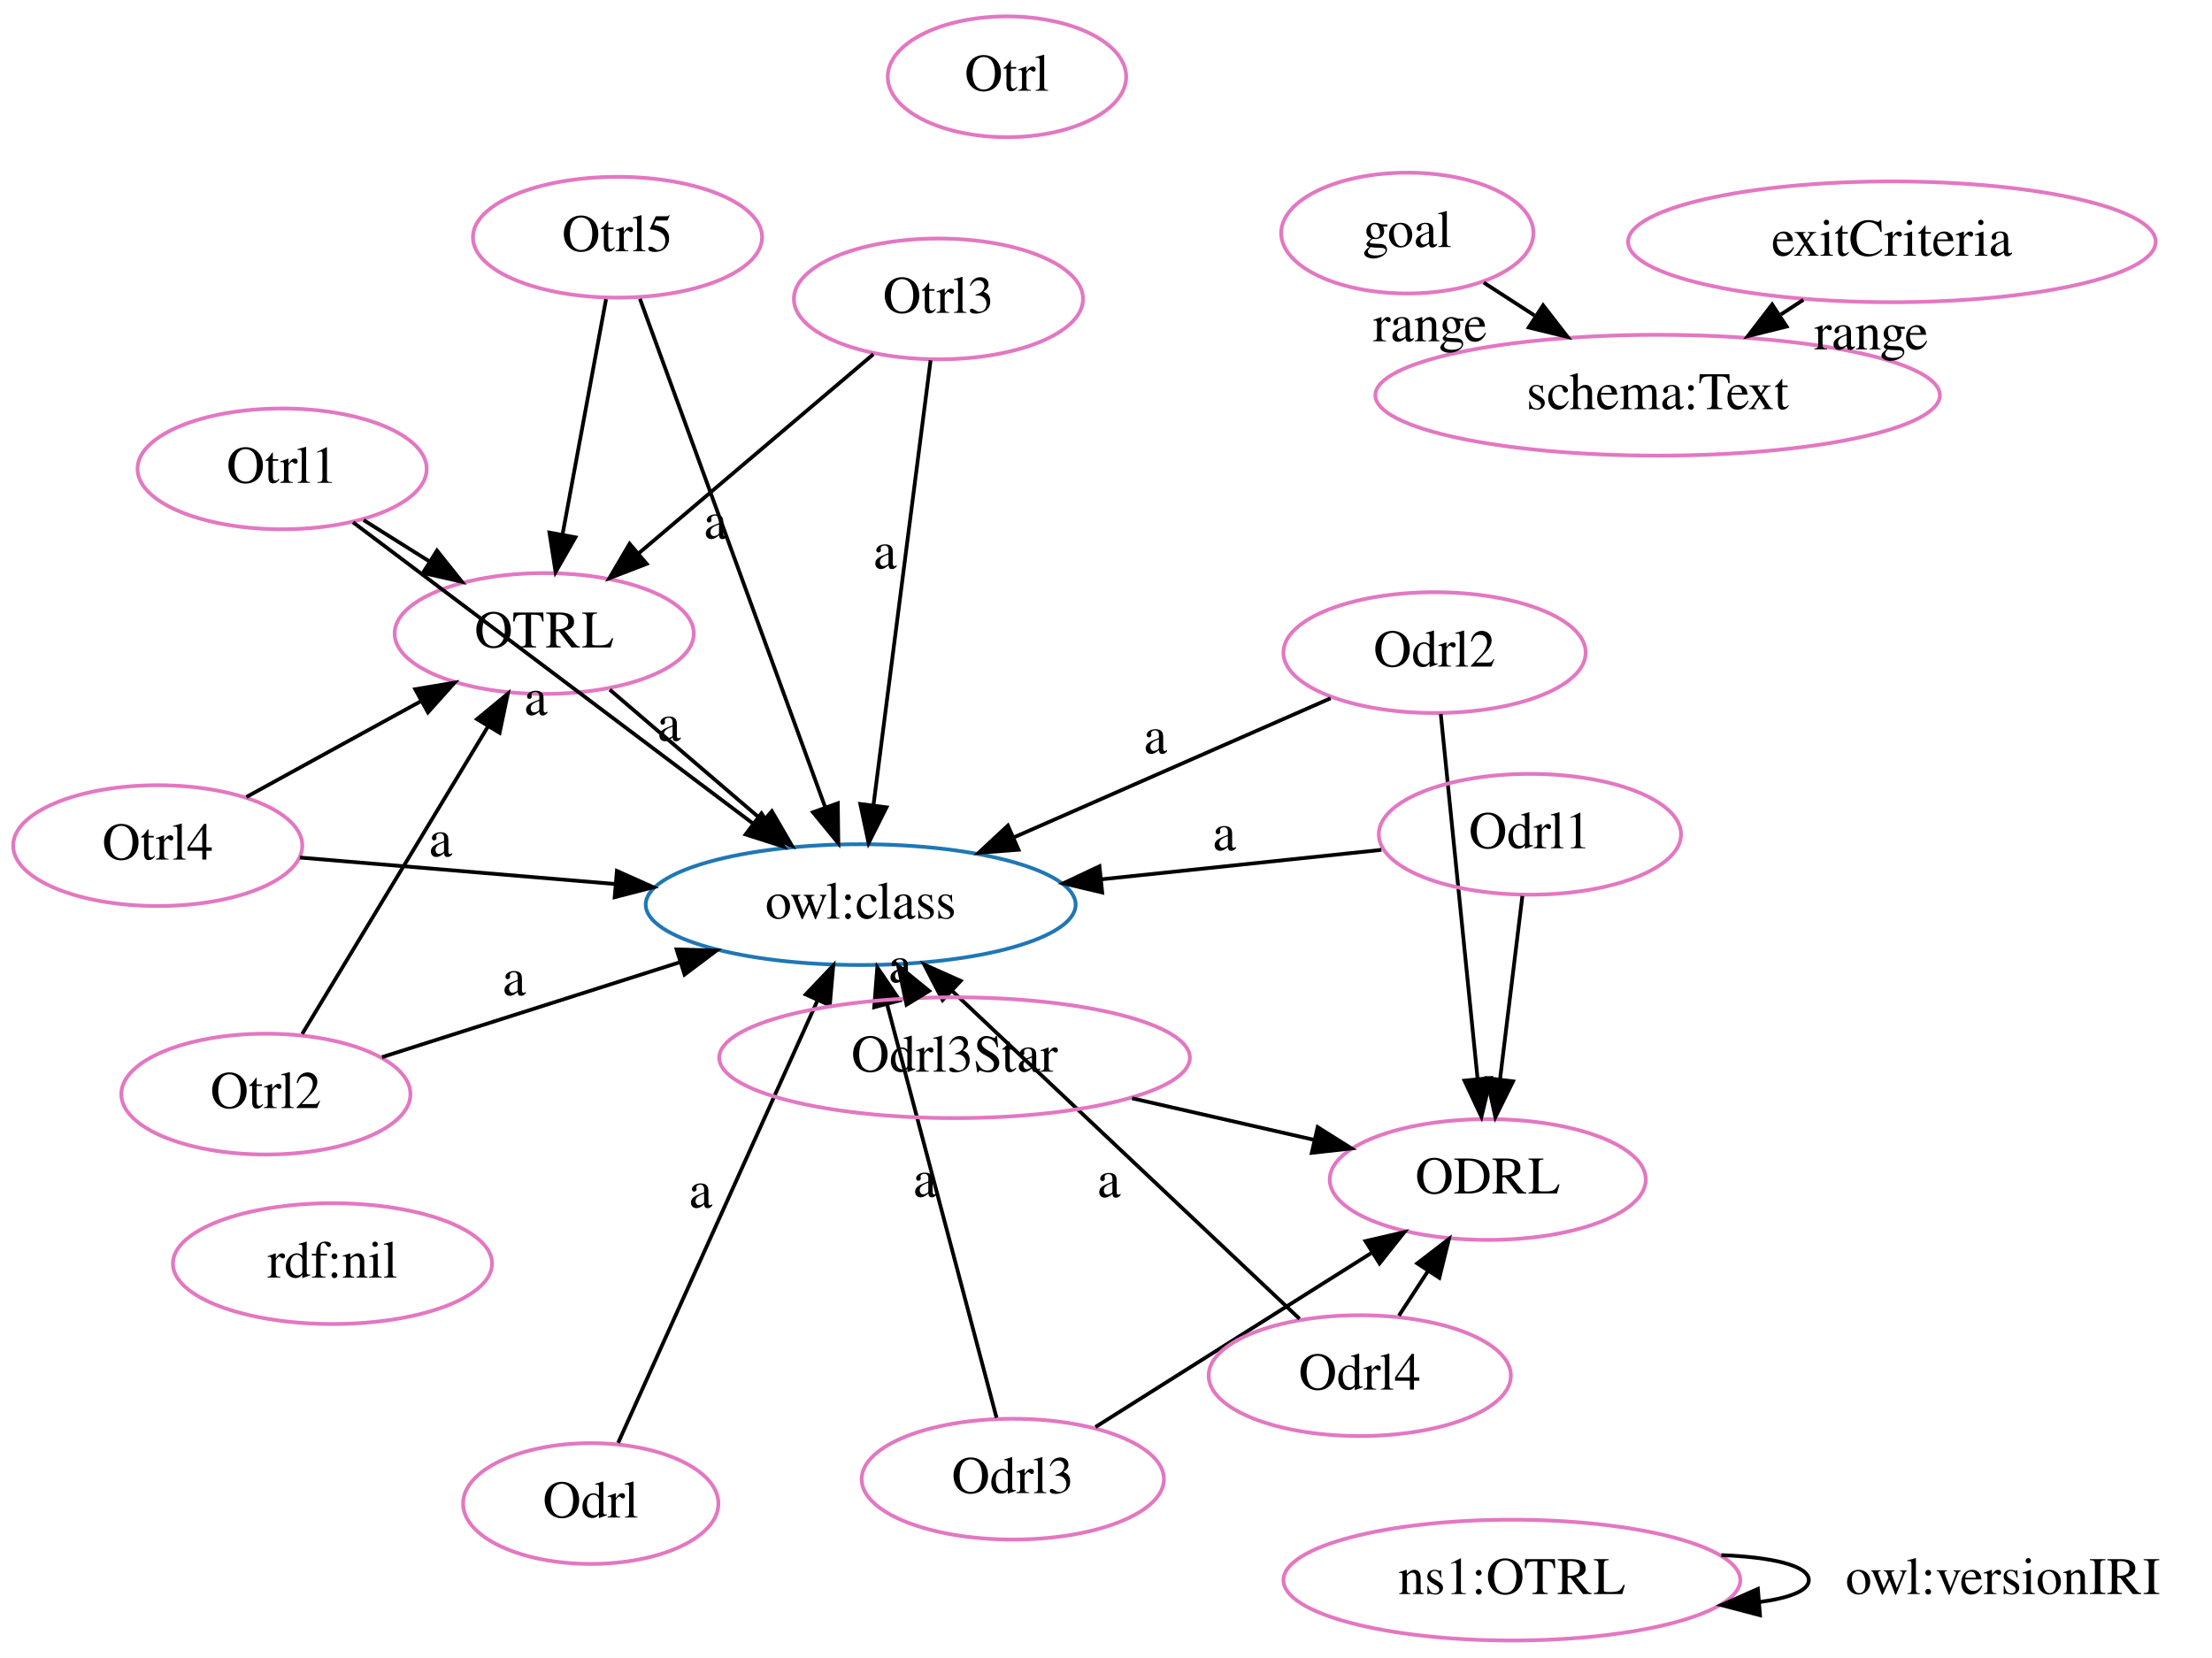
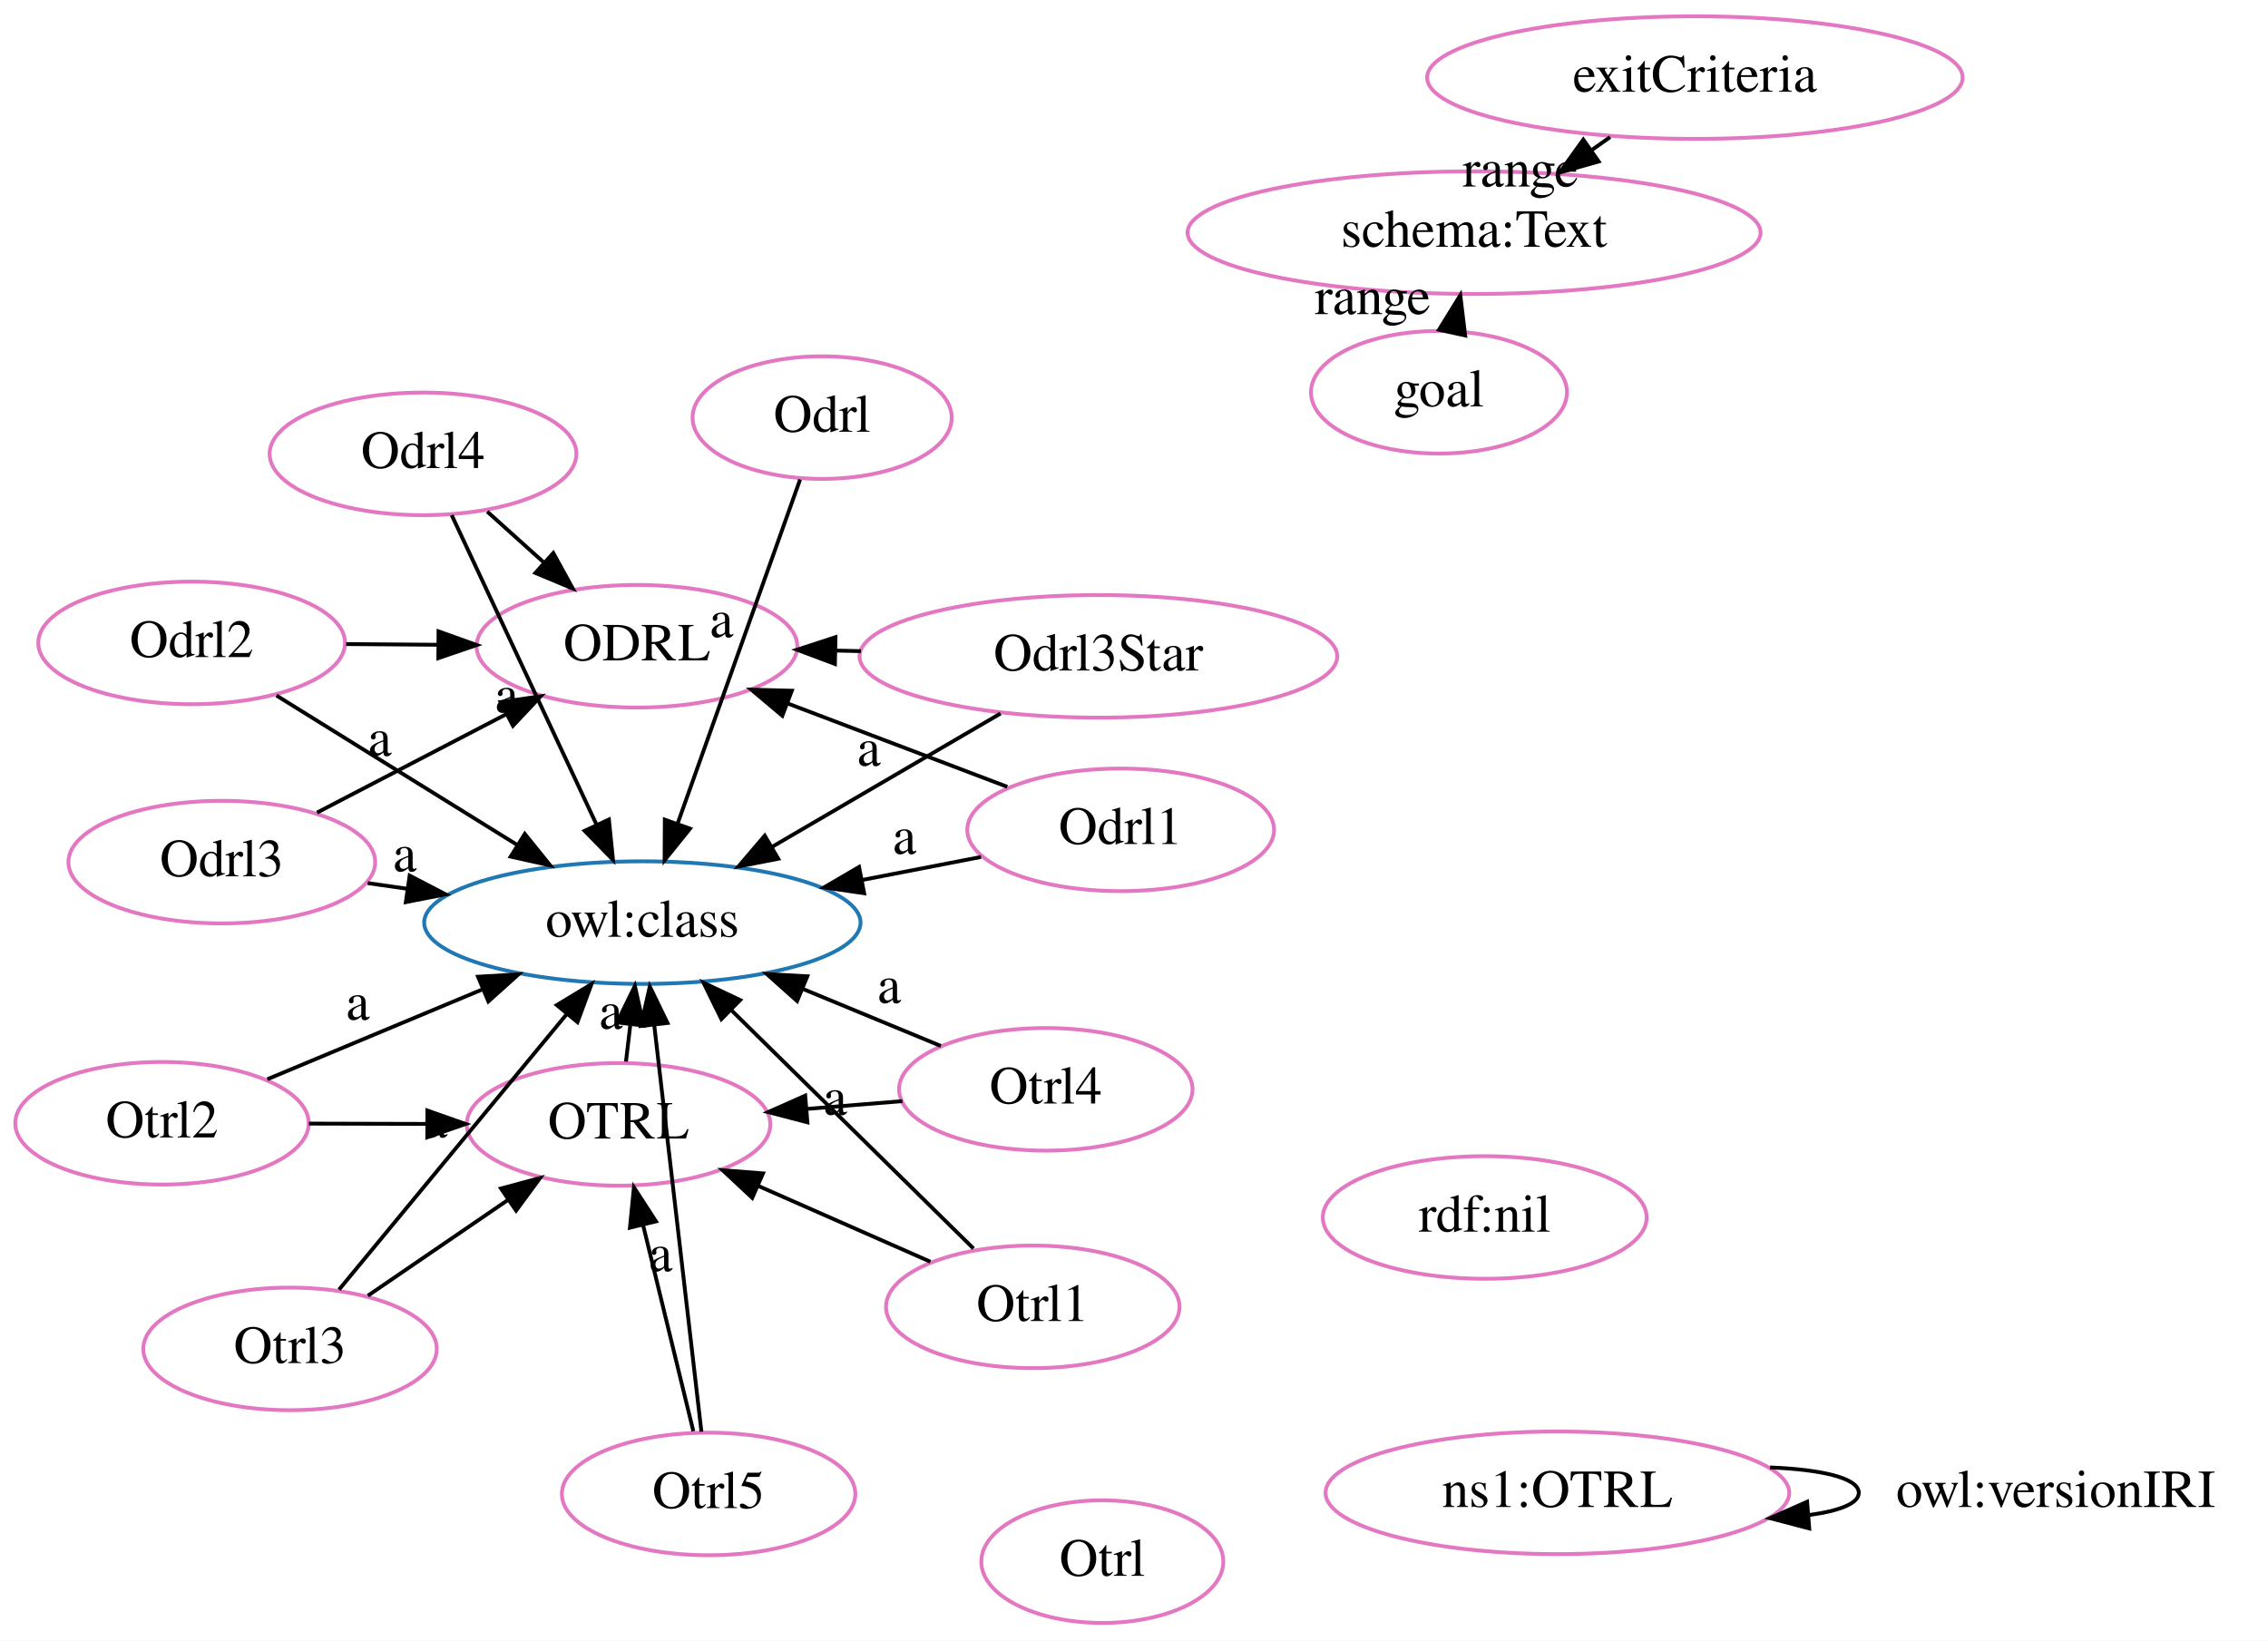
- <svg xmlns="http://www.w3.org/2000/svg" width="587pt" height="440pt" viewBox="0.00 0.00 587.05 440.00">
-   <g id="graph0" class="graph" transform="scale(1 1) rotate(0) translate(4 436)">
-     <polygon fill="white" stroke="transparent" points="-4,4 -4,-436 583.05,-436 583.05,4 -4,4" />
+ <svg xmlns="http://www.w3.org/2000/svg" width="593pt" height="429pt" viewBox="0.00 0.00 593.05 429.00">
+   <g id="graph0" class="graph" transform="scale(1 1) rotate(0) translate(4 425)">
+     <polygon fill="white" stroke="transparent" points="-4,4 -4,-425 589.05,-425 589.05,4 -4,4" />
    <g id="node1" class="node">
-       <ellipse fill="none" stroke="#e377c2" cx="140.43" cy="-267.88" rx="39.7" ry="16.03" />
-       <text text-anchor="middle" x="140.43" y="-264.18" font-family="Times,serif" font-size="14.00">OTRL</text>
+       <ellipse fill="none" stroke="#e377c2" cx="162.55" cy="-256.02" rx="41.94" ry="16.03" />
+       <text text-anchor="middle" x="162.55" y="-252.32" font-family="Times,serif" font-size="14.00">ODRL</text>
+     </g>
+     <g id="node2" class="node">
+       <ellipse fill="none" stroke="#e377c2" cx="157.74" cy="-130.99" rx="39.7" ry="16.03" />
+       <text text-anchor="middle" x="157.74" y="-127.29" font-family="Times,serif" font-size="14.00">OTRL</text>
    </g>
    <g id="node3" class="node">
-       <ellipse fill="none" stroke="#1f77b4" cx="224.42" cy="-195.92" rx="57.05" ry="16.03" />
-       <text text-anchor="middle" x="224.42" y="-192.22" font-family="Times,serif" font-size="14.00">owl:class</text>
+       <ellipse fill="none" stroke="#1f77b4" cx="163.97" cy="-183.75" rx="57.05" ry="16.03" />
+       <text text-anchor="middle" x="163.97" y="-180.05" font-family="Times,serif" font-size="14.00">owl:class</text>
+     </g>
+     <g id="edge9" class="edge">
+       <path fill="none" stroke="black" d="M159.68,-147.4C160.04,-150.44 160.42,-153.7 160.81,-156.96" />
+       <polygon fill="black" stroke="black" points="157.36,-157.66 162.01,-167.18 164.31,-156.83 157.36,-157.66" />
+       <text text-anchor="middle" x="155.74" y="-155.98" font-family="Times,serif" font-size="14.00">a</text>
+     </g>
+     <g id="node4" class="node">
+       <ellipse fill="none" stroke="#e377c2" cx="284.24" cy="-16.64" rx="31.64" ry="16.03" />
+       <text text-anchor="middle" x="284.24" y="-12.94" font-family="Times,serif" font-size="14.00">Otrl</text>
+     </g>
+     <g id="node5" class="node">
+       <ellipse fill="none" stroke="#e377c2" cx="46.12" cy="-256.89" rx="40.11" ry="16.03" />
+       <text text-anchor="middle" x="46.12" y="-253.19" font-family="Times,serif" font-size="14.00">Odrl2</text>
+     </g>
+     <g id="edge6" class="edge">
+       <path fill="none" stroke="black" d="M86.52,-256.59C94.27,-256.53 102.5,-256.47 110.56,-256.41" />
+       <polygon fill="black" stroke="black" points="110.67,-259.91 120.65,-256.34 110.62,-252.91 110.67,-259.91" />
+     </g>
+     <g id="edge14" class="edge">
+       <path fill="none" stroke="black" d="M68.29,-243.13C86.06,-232.1 111.26,-216.46 131.34,-204" />
+       <polygon fill="black" stroke="black" points="133.22,-206.95 139.87,-198.71 129.53,-201.01 133.22,-206.95" />
+       <text text-anchor="middle" x="95.31" y="-227.37" font-family="Times,serif" font-size="14.00">a</text>
+     </g>
+     <g id="node6" class="node">
+       <ellipse fill="none" stroke="#e377c2" cx="381.45" cy="-364.18" rx="74.91" ry="16.03" />
+       <text text-anchor="middle" x="381.45" y="-360.48" font-family="Times,serif" font-size="14.00">schema:Text</text>
+     </g>
+     <g id="node7" class="node">
+       <ellipse fill="none" stroke="#e377c2" cx="106.61" cy="-306.33" rx="40.11" ry="16.03" />
+       <text text-anchor="middle" x="106.61" y="-302.63" font-family="Times,serif" font-size="14.00">Odrl4</text>
    </g>
    <g id="edge13" class="edge">
-       <path fill="none" stroke="black" d="M157.83,-252.97C169.53,-242.95 185.16,-229.56 198.34,-218.27" />
-       <polygon fill="black" stroke="black" points="200.85,-220.72 206.17,-211.56 196.3,-215.41 200.85,-220.72" />
-       <text text-anchor="middle" x="173.59" y="-239.42" font-family="Times,serif" font-size="14.00">a</text>
-     </g>
-     <g id="node2" class="node">
-       <ellipse fill="none" stroke="#e377c2" cx="390.84" cy="-122.96" rx="41.94" ry="16.03" />
-       <text text-anchor="middle" x="390.84" y="-119.26" font-family="Times,serif" font-size="14.00">ODRL</text>
-     </g>
-     <g id="node4" class="node">
-       <ellipse fill="none" stroke="#e377c2" cx="37.86" cy="-211.58" rx="38.37" ry="16.03" />
-       <text text-anchor="middle" x="37.86" y="-207.88" font-family="Times,serif" font-size="14.00">Otrl4</text>
+       <path fill="none" stroke="black" d="M123.4,-291.24C128.04,-287.06 133.18,-282.44 138.17,-277.96" />
+       <polygon fill="black" stroke="black" points="140.68,-280.4 145.78,-271.11 136,-275.19 140.68,-280.4" />
+     </g>
+     <g id="edge17" class="edge">
+       <path fill="none" stroke="black" d="M114.11,-290.31C123.72,-269.77 140.49,-233.93 151.91,-209.53" />
+       <polygon fill="black" stroke="black" points="155.22,-210.71 156.29,-200.17 148.88,-207.75 155.22,-210.71" />
+       <text text-anchor="middle" x="128.51" y="-238.72" font-family="Times,serif" font-size="14.00">a</text>
+     </g>
+     <g id="node8" class="node">
+       <ellipse fill="none" stroke="#e377c2" cx="384.24" cy="-106.64" rx="42.35" ry="16.03" />
+       <text text-anchor="middle" x="384.24" y="-102.94" font-family="Times,serif" font-size="14.00">rdf:nil</text>
+     </g>
+     <g id="node9" class="node">
+       <ellipse fill="none" stroke="#e377c2" cx="210.98" cy="-315.81" rx="33.88" ry="16.03" />
+       <text text-anchor="middle" x="210.98" y="-312.11" font-family="Times,serif" font-size="14.00">Odrl</text>
+     </g>
+     <g id="edge25" class="edge">
+       <path fill="none" stroke="black" d="M205.21,-299.62C197.21,-277.15 182.66,-236.25 173.15,-209.55" />
+       <polygon fill="black" stroke="black" points="176.43,-208.32 169.78,-200.08 169.84,-210.67 176.43,-208.32" />
+       <text text-anchor="middle" x="184.68" y="-258.39" font-family="Times,serif" font-size="14.00">a</text>
+     </g>
+     <g id="node10" class="node">
+       <ellipse fill="none" stroke="#e377c2" cx="71.84" cy="-72.27" rx="38.37" ry="16.03" />
+       <text text-anchor="middle" x="71.84" y="-68.57" font-family="Times,serif" font-size="14.00">Otrl3</text>
+     </g>
+     <g id="edge24" class="edge">
+       <path fill="none" stroke="black" d="M92.2,-86.19C103.14,-93.66 116.81,-103.01 128.83,-111.23" />
+       <polygon fill="black" stroke="black" points="127,-114.22 137.23,-116.97 130.95,-108.44 127,-114.22" />
+     </g>
+     <g id="edge19" class="edge">
+       <path fill="none" stroke="black" d="M84.65,-87.77C100.08,-106.44 126.18,-138.02 144.2,-159.83" />
+       <polygon fill="black" stroke="black" points="141.6,-162.18 150.67,-167.66 147,-157.72 141.6,-162.18" />
+       <text text-anchor="middle" x="109.92" y="-127.6" font-family="Times,serif" font-size="14.00">a</text>
+     </g>
+     <g id="node11" class="node">
+       <ellipse fill="none" stroke="#e377c2" cx="266.05" cy="-83.27" rx="38.37" ry="16.03" />
+       <text text-anchor="middle" x="266.05" y="-79.57" font-family="Times,serif" font-size="14.00">Otrl1</text>
+     </g>
+     <g id="edge4" class="edge">
+       <path fill="none" stroke="black" d="M239.28,-95.07C225.71,-101.05 209.03,-108.39 194.3,-114.88" />
+       <polygon fill="black" stroke="black" points="192.7,-111.77 184.96,-119 195.52,-118.17 192.7,-111.77" />
+     </g>
+     <g id="edge2" class="edge">
+       <path fill="none" stroke="black" d="M250.55,-98.53C233.71,-115.11 206.62,-141.77 187.23,-160.86" />
+       <polygon fill="black" stroke="black" points="184.63,-158.51 179.96,-168.02 189.54,-163.5 184.63,-158.51" />
+       <text text-anchor="middle" x="214.39" y="-133.5" font-family="Times,serif" font-size="14.00">a</text>
+     </g>
+     <g id="node12" class="node">
+       <ellipse fill="none" stroke="#e377c2" cx="54" cy="-199.57" rx="40.11" ry="16.03" />
+       <text text-anchor="middle" x="54" y="-195.87" font-family="Times,serif" font-size="14.00">Odrl3</text>
    </g>
    <g id="edge1" class="edge">
-       <path fill="none" stroke="black" d="M61.39,-224.49C75.1,-232.02 92.61,-241.63 107.66,-249.89" />
-       <polygon fill="black" stroke="black" points="106.2,-253.09 116.65,-254.83 109.57,-246.95 106.2,-253.09" />
+       <path fill="none" stroke="black" d="M78.9,-212.52C93.56,-220.14 112.29,-229.89 128.32,-238.22" />
+       <polygon fill="black" stroke="black" points="126.9,-241.43 137.39,-242.94 130.13,-235.22 126.9,-241.43" />
+     </g>
+     <g id="edge20" class="edge">
+       <path fill="none" stroke="black" d="M92.15,-194.08C95.54,-193.6 99.03,-193.09 102.55,-192.59" />
+       <polygon fill="black" stroke="black" points="103.12,-196.04 112.52,-191.15 102.12,-189.11 103.12,-196.04" />
+       <text text-anchor="middle" x="101.85" y="-197.14" font-family="Times,serif" font-size="14.00">a</text>
+     </g>
+     <g id="node13" class="node">
+       <ellipse fill="none" stroke="#e377c2" cx="181.29" cy="-34.34" rx="38.37" ry="16.03" />
+       <text text-anchor="middle" x="181.29" y="-30.64" font-family="Times,serif" font-size="14.00">Otrl5</text>
+     </g>
+     <g id="edge5" class="edge">
+       <path fill="none" stroke="black" d="M177.3,-50.74C173.71,-65.45 168.38,-87.33 164.19,-104.52" />
+       <polygon fill="black" stroke="black" points="160.72,-103.97 161.76,-114.52 167.52,-105.63 160.72,-103.97" />
+     </g>
+     <g id="edge3" class="edge">
+       <path fill="none" stroke="black" d="M179.41,-50.62C176.44,-76.19 170.66,-126.05 167.07,-156.97" />
+       <polygon fill="black" stroke="black" points="163.58,-156.71 165.91,-167.04 170.53,-157.51 163.58,-156.71" />
+       <text text-anchor="middle" x="168.74" y="-92.59" font-family="Times,serif" font-size="14.00">a</text>
+     </g>
+     <g id="node14" class="node">
+       <ellipse fill="none" stroke="#e377c2" cx="439.19" cy="-404.73" rx="70.01" ry="16.03" />
+       <text text-anchor="middle" x="439.19" y="-401.03" font-family="Times,serif" font-size="14.00">exitCriteria</text>
+     </g>
+     <g id="edge16" class="edge">
+       <path fill="none" stroke="black" d="M417.03,-389.17C415.41,-388.03 413.75,-386.87 412.1,-385.7" />
+       <polygon fill="black" stroke="black" points="414.03,-382.79 403.83,-379.9 410.01,-388.51 414.03,-382.79" />
+       <text text-anchor="middle" x="393.56" y="-376.24" font-family="Times,serif" font-size="14.00">range</text>
+     </g>
+     <g id="node15" class="node">
+       <ellipse fill="none" stroke="#e377c2" cx="289.04" cy="-208.01" rx="40.11" ry="16.03" />
+       <text text-anchor="middle" x="289.04" y="-204.31" font-family="Times,serif" font-size="14.00">Odrl1</text>
+     </g>
+     <g id="edge10" class="edge">
+       <path fill="none" stroke="black" d="M259.39,-219.26C242.22,-225.78 220.41,-234.06 201.84,-241.11" />
+       <polygon fill="black" stroke="black" points="200.57,-237.85 192.46,-244.67 203.05,-244.39 200.57,-237.85" />
+     </g>
+     <g id="edge21" class="edge">
+       <path fill="none" stroke="black" d="M252.53,-200.92C242.8,-199.04 232.06,-196.95 221.5,-194.91" />
+       <polygon fill="black" stroke="black" points="221.96,-191.43 211.48,-192.96 220.63,-198.3 221.96,-191.43" />
+       <text text-anchor="middle" x="232.51" y="-201.72" font-family="Times,serif" font-size="14.00">a</text>
+     </g>
+     <g id="node16" class="node">
+       <ellipse fill="none" stroke="#e377c2" cx="372.27" cy="-322.44" rx="33.47" ry="16.03" />
+       <text text-anchor="middle" x="372.27" y="-318.74" font-family="Times,serif" font-size="14.00">goal</text>
+     </g>
+     <g id="edge18" class="edge">
+       <path fill="none" stroke="black" d="M375.9,-338.94C375.92,-339.03 375.94,-339.12 375.96,-339.21" />
+       <polygon fill="black" stroke="black" points="372.28,-338.79 377.85,-347.81 379.12,-337.29 372.28,-338.79" />
+       <text text-anchor="middle" x="354.93" y="-342.88" font-family="Times,serif" font-size="14.00">range</text>
+     </g>
+     <g id="node17" class="node">
+       <ellipse fill="none" stroke="#e377c2" cx="403.24" cy="-34.64" rx="60.62" ry="16.03" />
+       <text text-anchor="middle" x="403.24" y="-30.94" font-family="Times,serif" font-size="14.00">ns1:OTRL</text>
+     </g>
+     <g id="edge12" class="edge">
+       <path fill="none" stroke="black" d="M458.84,-41.27C472.17,-40.75 482.05,-38.54 482.05,-34.64 482.05,-31.81 476.83,-29.86 468.87,-28.81" />
+       <polygon fill="black" stroke="black" points="469.09,-25.32 458.84,-28.01 468.53,-32.3 469.09,-25.32" />
+       <text text-anchor="middle" x="533.55" y="-30.94" font-family="Times,serif" font-size="14.00">owl:versionIRI</text>
+     </g>
+     <g id="node18" class="node">
+       <ellipse fill="none" stroke="#e377c2" cx="38.36" cy="-131.28" rx="38.37" ry="16.03" />
+       <text text-anchor="middle" x="38.36" y="-127.58" font-family="Times,serif" font-size="14.00">Otrl2</text>
+     </g>
+     <g id="edge15" class="edge">
+       <path fill="none" stroke="black" d="M76.79,-131.19C86.6,-131.16 97.3,-131.14 107.61,-131.11" />
+       <polygon fill="black" stroke="black" points="107.75,-134.61 117.74,-131.09 107.73,-127.61 107.75,-134.61" />
+     </g>
+     <g id="edge23" class="edge">
+       <path fill="none" stroke="black" d="M65.92,-142.8C82.41,-149.68 103.67,-158.56 122.19,-166.3" />
+       <polygon fill="black" stroke="black" points="121,-169.6 131.58,-170.22 123.7,-163.14 121,-169.6" />
+       <text text-anchor="middle" x="89.56" y="-158.35" font-family="Times,serif" font-size="14.00">a</text>
+     </g>
+     <g id="node19" class="node">
+       <ellipse fill="none" stroke="#e377c2" cx="283.21" cy="-253.38" rx="62.45" ry="16.03" />
+       <text text-anchor="middle" x="283.21" y="-249.68" font-family="Times,serif" font-size="14.00">Odrl3Star</text>
+     </g>
+     <g id="edge7" class="edge">
+       <path fill="none" stroke="black" d="M221.11,-254.74C218.9,-254.79 216.69,-254.84 214.5,-254.89" />
+       <polygon fill="black" stroke="black" points="214.32,-251.39 204.4,-255.11 214.47,-258.39 214.32,-251.39" />
+     </g>
+     <g id="edge8" class="edge">
+       <path fill="none" stroke="black" d="M257.63,-238.44C240.14,-228.23 216.78,-214.59 197.76,-203.49" />
+       <polygon fill="black" stroke="black" points="199.5,-200.45 189.1,-198.43 195.97,-206.49 199.5,-200.45" />
+       <text text-anchor="middle" x="223.2" y="-224.77" font-family="Times,serif" font-size="14.00">a</text>
+     </g>
+     <g id="node20" class="node">
+       <ellipse fill="none" stroke="#e377c2" cx="269.46" cy="-140.15" rx="38.37" ry="16.03" />
+       <text text-anchor="middle" x="269.46" y="-136.45" font-family="Times,serif" font-size="14.00">Otrl4</text>
+     </g>
+     <g id="edge22" class="edge">
+       <path fill="none" stroke="black" d="M231.95,-137.07C223.93,-136.42 215.34,-135.71 206.95,-135.03" />
+       <polygon fill="black" stroke="black" points="207.12,-131.53 196.87,-134.2 206.55,-138.5 207.12,-131.53" />
    </g>
    <g id="edge11" class="edge">
-       <path fill="none" stroke="black" d="M75.61,-208.41C99.6,-206.4 131.3,-203.74 159.27,-201.39" />
-       <polygon fill="black" stroke="black" points="159.72,-204.86 169.39,-200.54 159.13,-197.89 159.72,-204.86" />
-       <text text-anchor="middle" x="112.94" y="-208.7" font-family="Times,serif" font-size="14.00">a</text>
-     </g>
-     <g id="node5" class="node">
-       <ellipse fill="none" stroke="#e377c2" cx="70.87" cy="-311.57" rx="38.37" ry="16.03" />
-       <text text-anchor="middle" x="70.87" y="-307.87" font-family="Times,serif" font-size="14.00">Otrl1</text>
-     </g>
-     <g id="edge23" class="edge">
-       <path fill="none" stroke="black" d="M92.5,-297.98C98.07,-294.48 104.17,-290.65 110.1,-286.93" />
-       <polygon fill="black" stroke="black" points="111.97,-289.89 118.58,-281.61 108.25,-283.96 111.97,-289.89" />
-     </g>
-     <g id="edge12" class="edge">
-       <path fill="none" stroke="black" d="M89.7,-297.39C116.2,-277.43 164.72,-240.89 195.72,-217.54" />
-       <polygon fill="black" stroke="black" points="198.09,-220.14 203.97,-211.32 193.88,-214.54 198.09,-220.14" />
-       <text text-anchor="middle" x="138.21" y="-246.26" font-family="Times,serif" font-size="14.00">a</text>
-     </g>
-     <g id="node6" class="node">
-       <ellipse fill="none" stroke="#e377c2" cx="369.49" cy="-374.16" rx="33.47" ry="16.03" />
-       <text text-anchor="middle" x="369.49" y="-370.46" font-family="Times,serif" font-size="14.00">goal</text>
-     </g>
-     <g id="node17" class="node">
-       <ellipse fill="none" stroke="#e377c2" cx="435.92" cy="-331.12" rx="74.91" ry="16.03" />
-       <text text-anchor="middle" x="435.92" y="-327.42" font-family="Times,serif" font-size="14.00">schema:Text</text>
-     </g>
-     <g id="edge21" class="edge">
-       <path fill="none" stroke="black" d="M389.78,-361.01C394.06,-358.24 398.68,-355.25 403.28,-352.27" />
-       <polygon fill="black" stroke="black" points="405.53,-354.98 412.02,-346.6 401.72,-349.1 405.53,-354.98" />
-       <text text-anchor="middle" x="375.53" y="-345.44" font-family="Times,serif" font-size="14.00">range</text>
-     </g>
-     <g id="node7" class="node">
-       <ellipse fill="none" stroke="#e377c2" cx="263.24" cy="-415.64" rx="31.64" ry="16.03" />
-       <text text-anchor="middle" x="263.24" y="-411.94" font-family="Times,serif" font-size="14.00">Otrl</text>
-     </g>
-     <g id="node8" class="node">
-       <ellipse fill="none" stroke="#e377c2" cx="376.72" cy="-262.81" rx="40.11" ry="16.03" />
-       <text text-anchor="middle" x="376.72" y="-259.11" font-family="Times,serif" font-size="14.00">Odrl2</text>
-     </g>
-     <g id="edge17" class="edge">
-       <path fill="none" stroke="black" d="M378.37,-246.49C380.77,-222.72 385.25,-178.31 388.14,-149.71" />
-       <polygon fill="black" stroke="black" points="391.64,-149.9 389.16,-139.6 384.67,-149.2 391.64,-149.9" />
-     </g>
-     <g id="edge15" class="edge">
-       <path fill="none" stroke="black" d="M349.14,-250.69C325.7,-240.4 291.73,-225.48 265.16,-213.81" />
-       <polygon fill="black" stroke="black" points="266.3,-210.49 255.74,-209.68 263.49,-216.9 266.3,-210.49" />
-       <text text-anchor="middle" x="302.65" y="-236.05" font-family="Times,serif" font-size="14.00">a</text>
-     </g>
-     <g id="node9" class="node">
-       <ellipse fill="none" stroke="#e377c2" cx="264.79" cy="-43.43" rx="40.11" ry="16.03" />
-       <text text-anchor="middle" x="264.79" y="-39.73" font-family="Times,serif" font-size="14.00">Odrl3</text>
-     </g>
-     <g id="edge5" class="edge">
-       <path fill="none" stroke="black" d="M286.74,-57.28C307.05,-70.09 337.41,-89.25 360.12,-103.57" />
-       <polygon fill="black" stroke="black" points="358.39,-106.62 368.71,-109 362.12,-100.7 358.39,-106.62" />
-     </g>
-     <g id="edge2" class="edge">
-       <path fill="none" stroke="black" d="M260.47,-59.75C253.52,-85.98 239.81,-137.78 231.45,-169.38" />
-       <polygon fill="black" stroke="black" points="228.01,-168.7 228.83,-179.26 234.78,-170.49 228.01,-168.7" />
-       <text text-anchor="middle" x="241.46" y="-118.36" font-family="Times,serif" font-size="14.00">a</text>
-     </g>
-     <g id="node10" class="node">
-       <ellipse fill="none" stroke="#e377c2" cx="84.24" cy="-100.64" rx="42.35" ry="16.03" />
-       <text text-anchor="middle" x="84.24" y="-96.94" font-family="Times,serif" font-size="14.00">rdf:nil</text>
-     </g>
-     <g id="node11" class="node">
-       <ellipse fill="none" stroke="#e377c2" cx="397.24" cy="-16.64" rx="60.62" ry="16.03" />
-       <text text-anchor="middle" x="397.24" y="-12.94" font-family="Times,serif" font-size="14.00">ns1:OTRL</text>
-     </g>
-     <g id="edge9" class="edge">
-       <path fill="none" stroke="black" d="M452.84,-23.27C466.17,-22.75 476.05,-20.54 476.05,-16.64 476.05,-13.81 470.83,-11.86 462.87,-10.81" />
-       <polygon fill="black" stroke="black" points="463.09,-7.32 452.84,-10.01 462.53,-14.3 463.09,-7.32" />
-       <text text-anchor="middle" x="527.55" y="-12.94" font-family="Times,serif" font-size="14.00">owl:versionIRI</text>
-     </g>
-     <g id="node12" class="node">
-       <ellipse fill="none" stroke="#e377c2" cx="498.09" cy="-371.84" rx="70.01" ry="16.03" />
-       <text text-anchor="middle" x="498.09" y="-368.14" font-family="Times,serif" font-size="14.00">exitCriteria</text>
-     </g>
-     <g id="edge22" class="edge">
-       <path fill="none" stroke="black" d="M474.59,-356.45C472.63,-355.17 470.63,-353.86 468.62,-352.54" />
-       <polygon fill="black" stroke="black" points="470.15,-349.36 459.87,-346.81 466.32,-355.21 470.15,-349.36" />
-       <text text-anchor="middle" x="492.6" y="-343.29" font-family="Times,serif" font-size="14.00">range</text>
-     </g>
-     <g id="node13" class="node">
-       <ellipse fill="none" stroke="#e377c2" cx="245.06" cy="-356.68" rx="38.37" ry="16.03" />
-       <text text-anchor="middle" x="245.06" y="-352.98" font-family="Times,serif" font-size="14.00">Otrl3</text>
-     </g>
-     <g id="edge4" class="edge">
-       <path fill="none" stroke="black" d="M227.78,-342.01C210.82,-327.62 184.76,-305.5 165.52,-289.17" />
-       <polygon fill="black" stroke="black" points="167.62,-286.37 157.73,-282.57 163.09,-291.7 167.62,-286.37" />
-     </g>
-     <g id="edge3" class="edge">
-       <path fill="none" stroke="black" d="M242.97,-340.38C239.4,-312.58 232.1,-255.75 227.8,-222.25" />
-       <polygon fill="black" stroke="black" points="231.27,-221.74 226.52,-212.26 224.32,-222.63 231.27,-221.74" />
-       <text text-anchor="middle" x="230.89" y="-285.12" font-family="Times,serif" font-size="14.00">a</text>
-     </g>
-     <g id="node14" class="node">
-       <ellipse fill="none" stroke="#e377c2" cx="152.78" cy="-36.96" rx="33.88" ry="16.03" />
-       <text text-anchor="middle" x="152.78" y="-33.26" font-family="Times,serif" font-size="14.00">Odrl</text>
-     </g>
-     <g id="edge19" class="edge">
-       <path fill="none" stroke="black" d="M160.05,-53.07C172.49,-80.69 197.98,-137.25 212.88,-170.31" />
-       <polygon fill="black" stroke="black" points="209.84,-172.08 217.14,-179.76 216.22,-169.21 209.84,-172.08" />
-       <text text-anchor="middle" x="181.96" y="-115.49" font-family="Times,serif" font-size="14.00">a</text>
-     </g>
-     <g id="node15" class="node">
-       <ellipse fill="none" stroke="#e377c2" cx="356.87" cy="-70.91" rx="40.11" ry="16.03" />
-       <text text-anchor="middle" x="356.87" y="-67.21" font-family="Times,serif" font-size="14.00">Odrl4</text>
-     </g>
-     <g id="edge14" class="edge">
-       <path fill="none" stroke="black" d="M367.25,-86.81C369.68,-90.54 372.34,-94.61 374.95,-98.61" />
-       <polygon fill="black" stroke="black" points="372.13,-100.7 380.53,-107.16 377.99,-96.87 372.13,-100.7" />
-     </g>
-     <g id="edge18" class="edge">
-       <path fill="none" stroke="black" d="M340.89,-85.99C317.97,-107.62 275.58,-147.64 248.75,-172.96" />
-       <polygon fill="black" stroke="black" points="246.16,-170.59 241.29,-180 250.97,-175.68 246.16,-170.59" />
-       <text text-anchor="middle" x="290.32" y="-118.28" font-family="Times,serif" font-size="14.00">a</text>
-     </g>
-     <g id="node16" class="node">
-       <ellipse fill="none" stroke="#e377c2" cx="249.33" cy="-155.29" rx="62.45" ry="16.03" />
-       <text text-anchor="middle" x="249.33" y="-151.59" font-family="Times,serif" font-size="14.00">Odrl3Star</text>
-     </g>
-     <g id="edge7" class="edge">
-       <path fill="none" stroke="black" d="M296.45,-144.52C312.02,-140.97 329.31,-137.02 344.79,-133.48" />
-       <polygon fill="black" stroke="black" points="345.7,-136.86 354.67,-131.22 344.14,-130.04 345.7,-136.86" />
-     </g>
-     <g id="edge6" class="edge">
-       <path fill="none" stroke="black" d="M239.49,-171.35C239.43,-171.44 239.38,-171.52 239.33,-171.61" />
-       <polygon fill="black" stroke="black" points="236.6,-169.36 234.36,-179.71 242.57,-173.02 236.6,-169.36" />
-       <text text-anchor="middle" x="234.91" y="-175.28" font-family="Times,serif" font-size="14.00">a</text>
-     </g>
-     <g id="node18" class="node">
-       <ellipse fill="none" stroke="#e377c2" cx="66.56" cy="-145.63" rx="38.37" ry="16.03" />
-       <text text-anchor="middle" x="66.56" y="-141.93" font-family="Times,serif" font-size="14.00">Otrl2</text>
-     </g>
-     <g id="edge16" class="edge">
-       <path fill="none" stroke="black" d="M76.21,-161.61C88.77,-182.38 110.82,-218.88 125.53,-243.22" />
-       <polygon fill="black" stroke="black" points="122.6,-245.15 130.77,-251.89 128.59,-241.53 122.6,-245.15" />
-     </g>
-     <g id="edge10" class="edge">
-       <path fill="none" stroke="black" d="M97.37,-155.44C119.89,-162.62 150.85,-172.48 176.58,-180.68" />
-       <polygon fill="black" stroke="black" points="175.56,-184.03 186.15,-183.73 177.68,-177.36 175.56,-184.03" />
-       <text text-anchor="middle" x="132.47" y="-171.86" font-family="Times,serif" font-size="14.00">a</text>
-     </g>
-     <g id="node19" class="node">
-       <ellipse fill="none" stroke="#e377c2" cx="159.88" cy="-373.05" rx="38.37" ry="16.03" />
-       <text text-anchor="middle" x="159.88" y="-369.35" font-family="Times,serif" font-size="14.00">Otrl5</text>
-     </g>
-     <g id="edge8" class="edge">
-       <path fill="none" stroke="black" d="M156.84,-356.62C153.74,-339.87 148.89,-313.64 145.27,-294.03" />
-       <polygon fill="black" stroke="black" points="148.71,-293.4 143.45,-284.2 141.82,-294.67 148.71,-293.4" />
-     </g>
-     <g id="edge24" class="edge">
-       <path fill="none" stroke="black" d="M165.83,-356.71C177.07,-325.86 201.49,-258.86 214.98,-221.83" />
-       <polygon fill="black" stroke="black" points="218.35,-222.82 218.48,-212.23 211.77,-220.43 218.35,-222.82" />
-       <text text-anchor="middle" x="185.91" y="-293.07" font-family="Times,serif" font-size="14.00">a</text>
-     </g>
-     <g id="node20" class="node">
-       <ellipse fill="none" stroke="#e377c2" cx="402.03" cy="-214.59" rx="40.11" ry="16.03" />
-       <text text-anchor="middle" x="402.03" y="-210.89" font-family="Times,serif" font-size="14.00">Odrl1</text>
-     </g>
-     <g id="edge20" class="edge">
-       <path fill="none" stroke="black" d="M400.03,-198.21C398.39,-184.74 396.02,-165.39 394.11,-149.68" />
-       <polygon fill="black" stroke="black" points="397.55,-149.01 392.86,-139.51 390.6,-149.86 397.55,-149.01" />
-     </g>
-     <g id="edge25" class="edge">
-       <path fill="none" stroke="black" d="M362.61,-210.45C340.79,-208.16 313.12,-205.25 288.29,-202.64" />
-       <polygon fill="black" stroke="black" points="288.52,-199.14 278.21,-201.58 287.79,-206.1 288.52,-199.14" />
-       <text text-anchor="middle" x="320.95" y="-210.34" font-family="Times,serif" font-size="14.00">a</text>
+       <path fill="none" stroke="black" d="M242.02,-151.49C231.04,-156.03 218.13,-161.36 206.02,-166.37" />
+       <polygon fill="black" stroke="black" points="204.43,-163.24 196.52,-170.3 207.1,-169.71 204.43,-163.24" />
+       <text text-anchor="middle" x="228.52" y="-162.73" font-family="Times,serif" font-size="14.00">a</text>
    </g>
  </g>
</svg>
